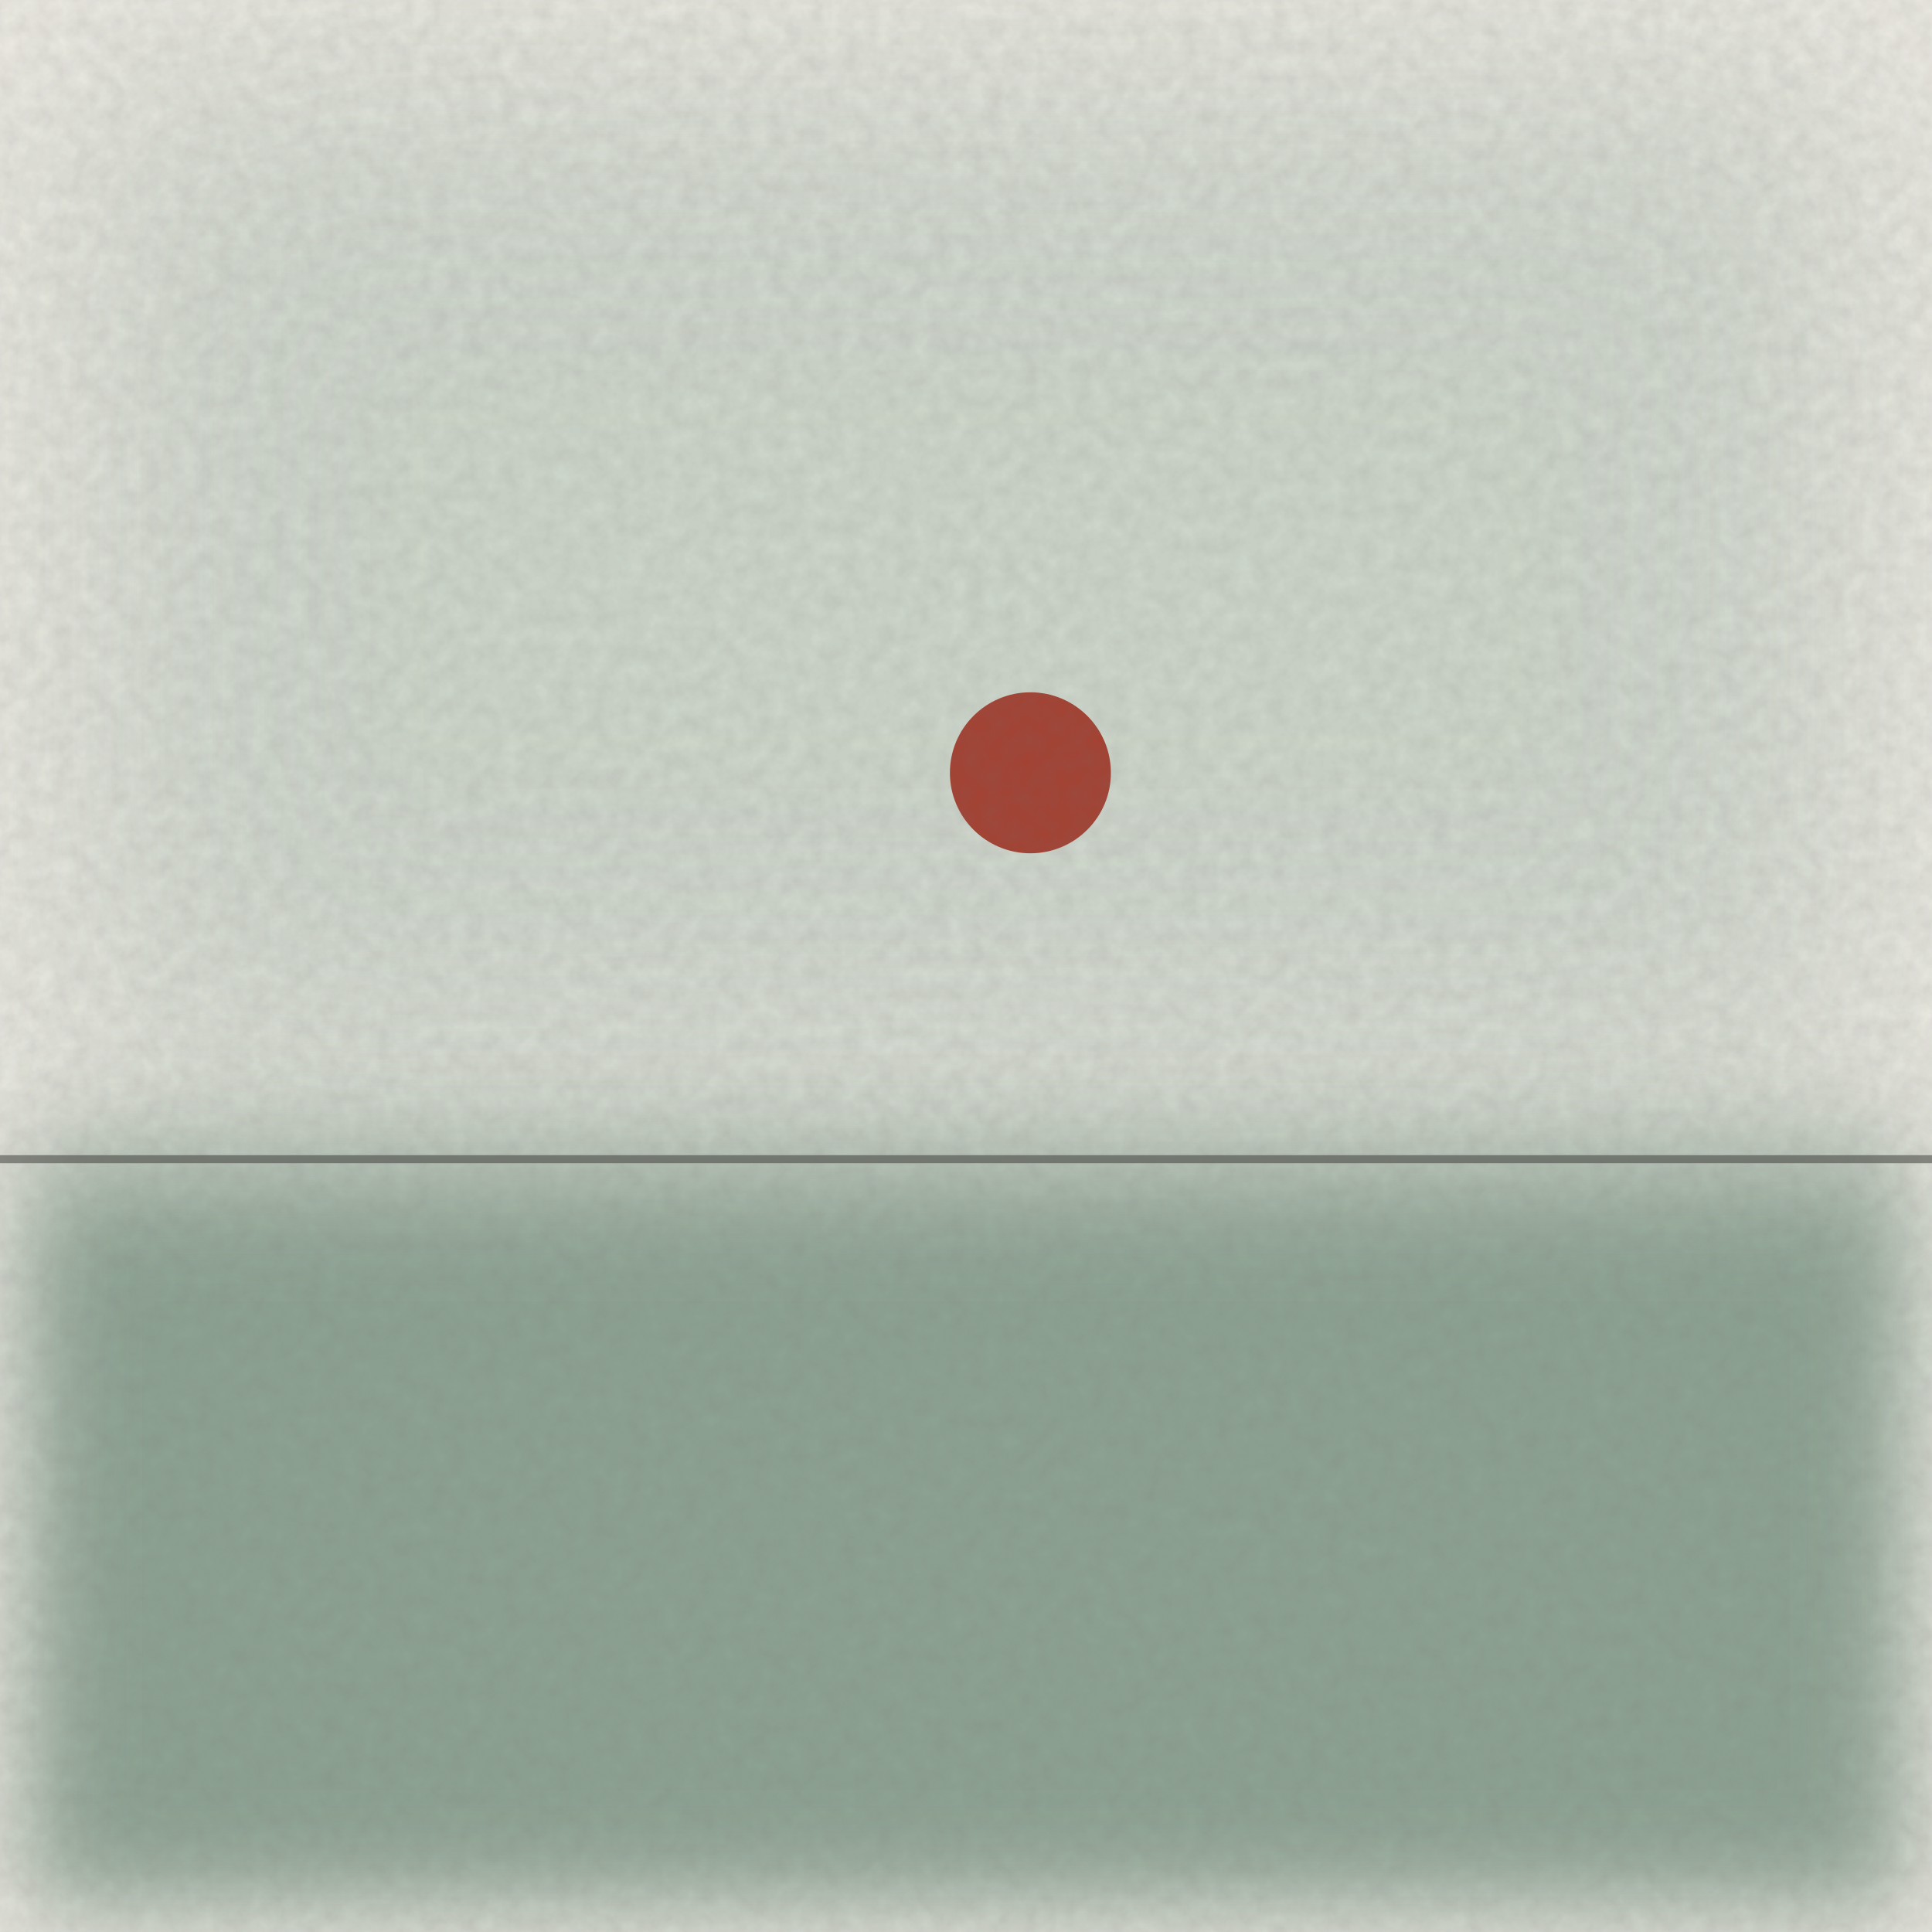
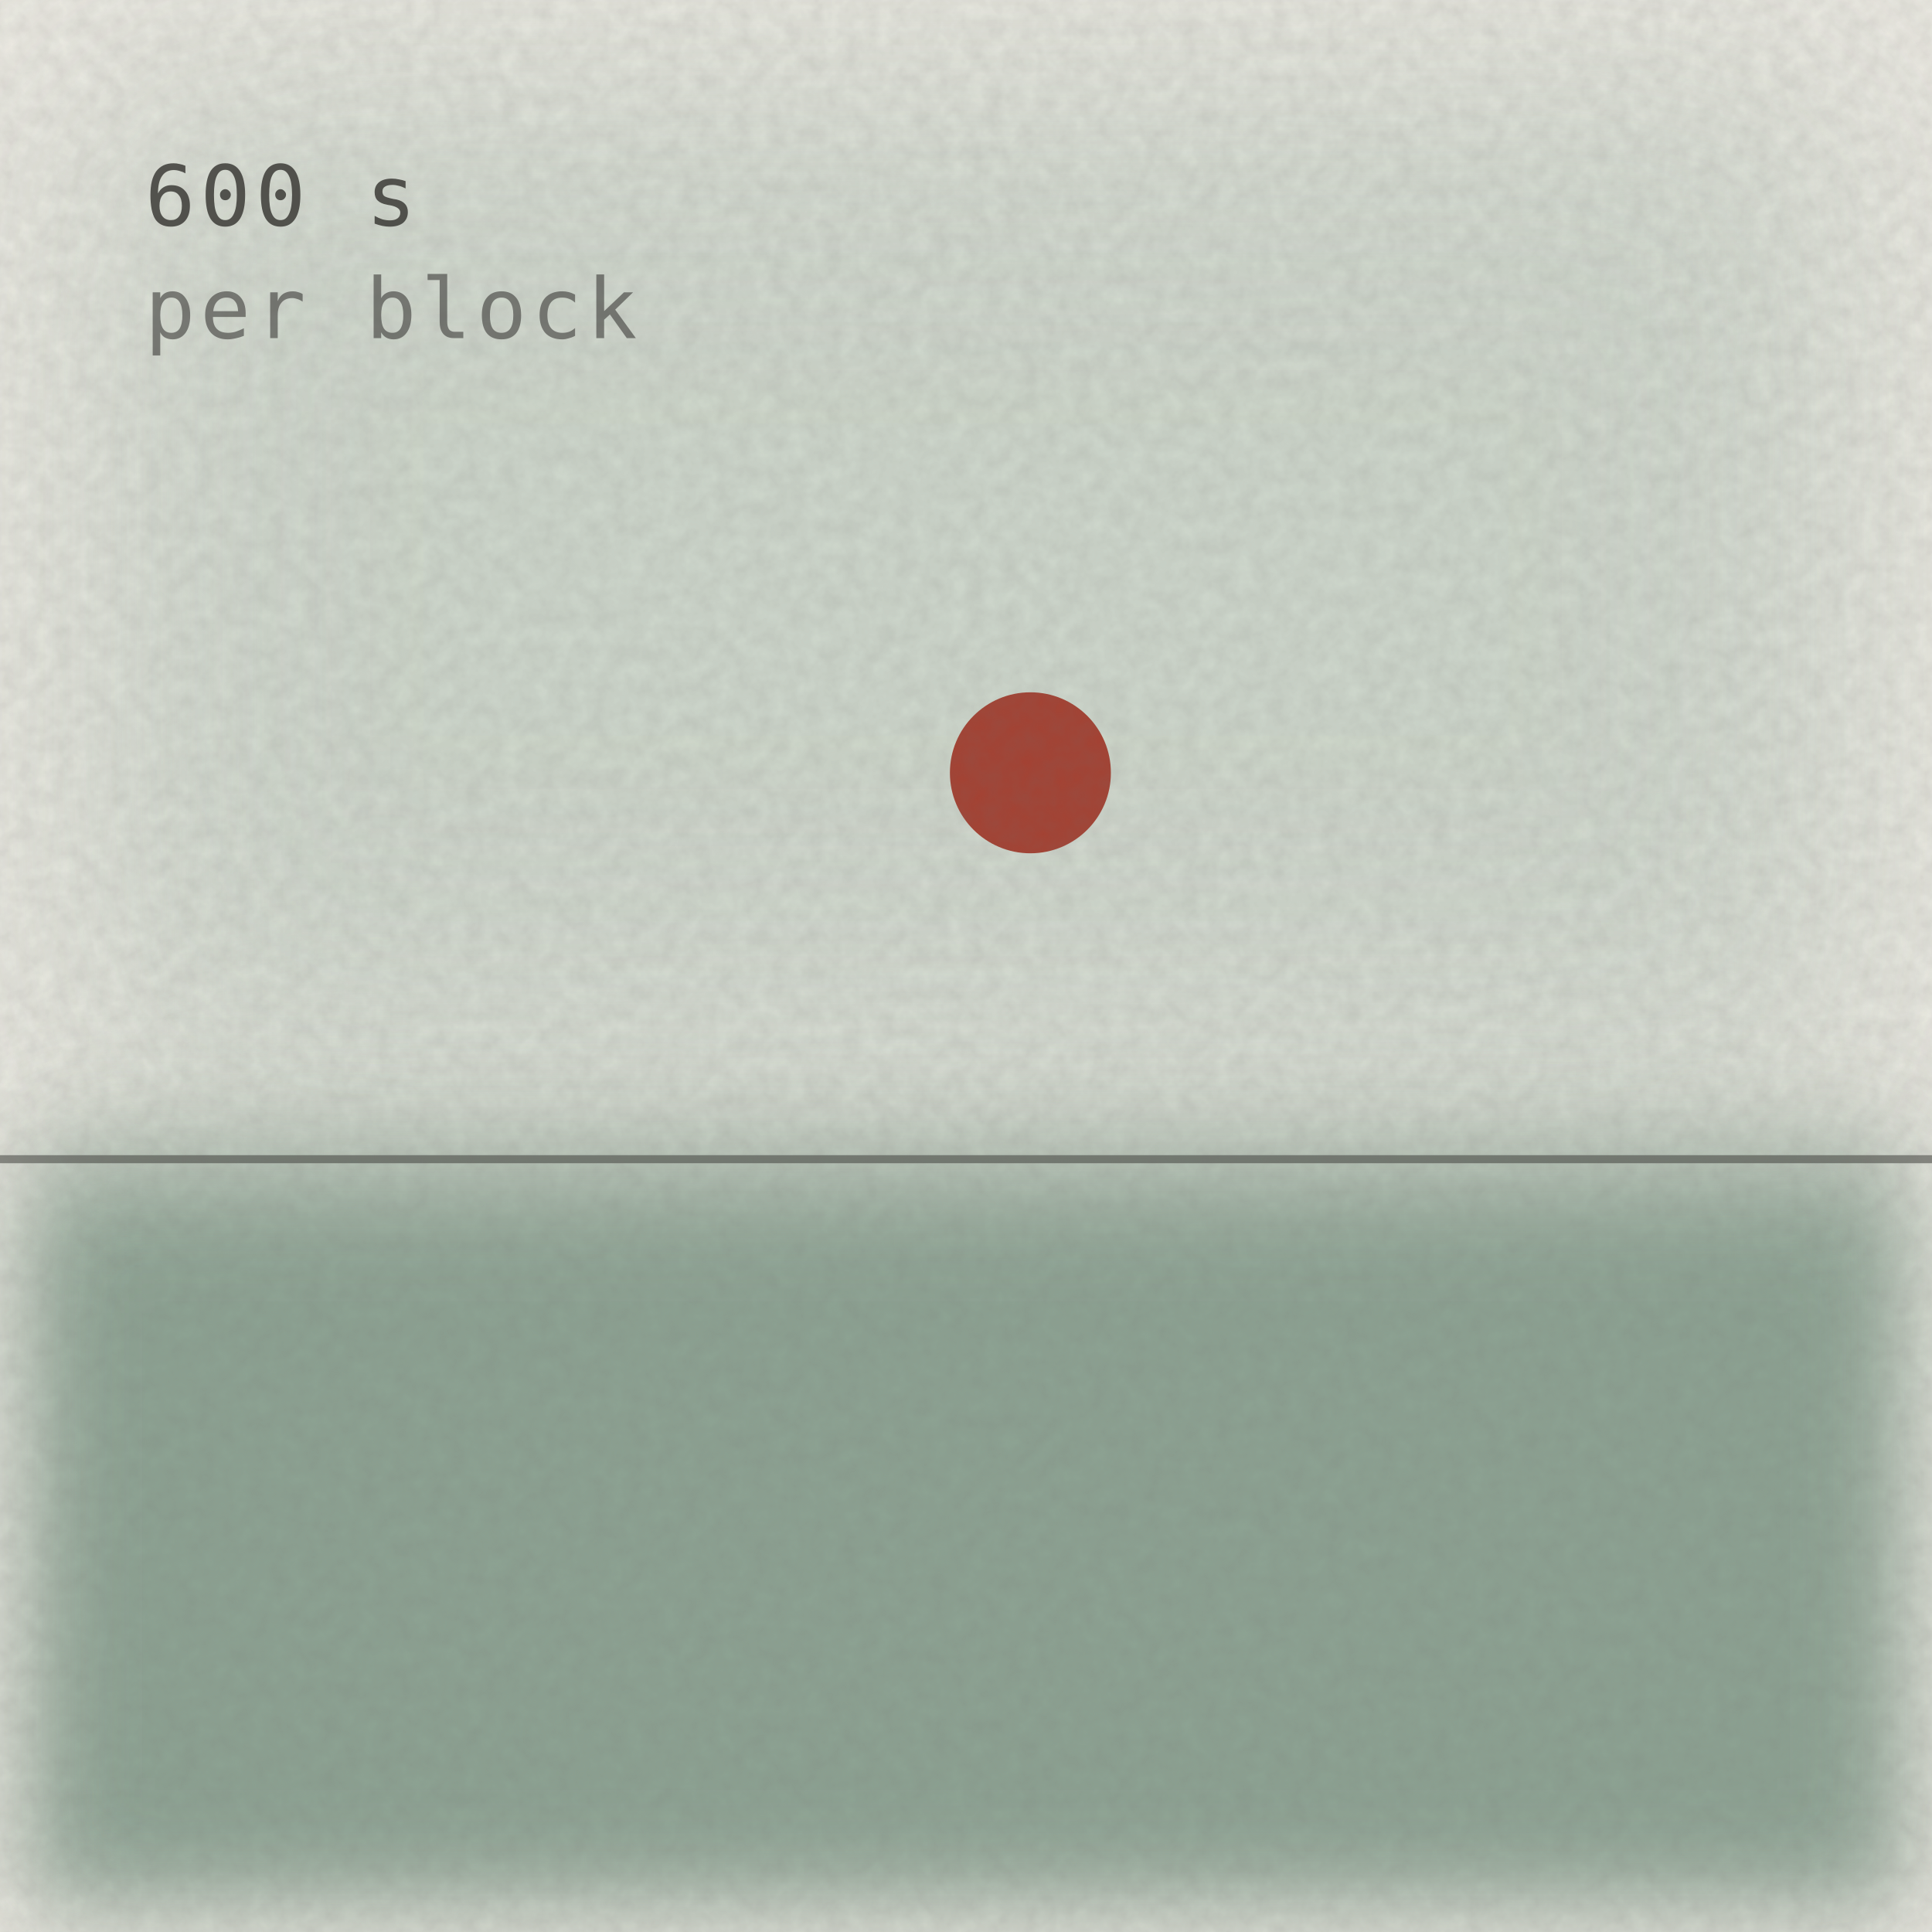
<svg xmlns="http://www.w3.org/2000/svg" viewBox="0 0 120 120" width="120" height="120">
  <defs>
    <clipPath id="c">
      <rect width="120" height="120" />
    </clipPath>
    <filter id="b" x="-50%" y="-50%" width="200%" height="200%">
      <feGaussianBlur stdDeviation="11" />
    </filter>
    <filter id="b2" x="-50%" y="-50%" width="200%" height="200%">
      <feGaussianBlur stdDeviation="4" />
    </filter>
    <filter id="g" x="0" y="0" width="100%" height="100%">
      <feTurbulence type="fractalNoise" baseFrequency="0.9" numOctaves="3" seed="522" stitchTiles="stitch" />
      <feColorMatrix type="matrix" values="0 0 0 0 0.17  0 0 0 0 0.16  0 0 0 0 0.15  0 0 0 0.55 0" />
    </filter>
    <pattern id="h" width="4" height="4" patternUnits="userSpaceOnUse">
      <circle cx="2" cy="2" r="0.9" fill="#2E2D2A" />
    </pattern>
  </defs>
  <g clip-path="url(#c)">
    <rect width="120" height="120" fill="#F2EFE8" />
    <rect x="-20" y="-20" width="160" height="92" fill="#C9D3C8" opacity="0.85" filter="url(#b)" />
    <rect x="-20" y="72" width="160" height="80" fill="#8DA393" filter="url(#b2)" />
    <circle cx="64" cy="48" r="5" fill="#A23A2A" opacity="0.95" />
    <line x1="0" y1="72" x2="120" y2="72" stroke="#2E2D2A" stroke-width="0.5" opacity="0.5" />
    <rect width="120" height="120" filter="url(#g)" opacity="0.35" />
+     <text x="9" y="14" text-anchor="start" font-family="IBM Plex Mono, ui-monospace, Menlo, Consolas, monospace" font-size="5.2" letter-spacing="0.3" fill="#2E2D2A" fill-opacity="0.78">600 s</text>
+     <text x="9" y="21" text-anchor="start" font-family="IBM Plex Mono, ui-monospace, Menlo, Consolas, monospace" font-size="5.2" letter-spacing="0.3" fill="#2E2D2A" fill-opacity="0.55">per block</text>
  </g>
</svg>
